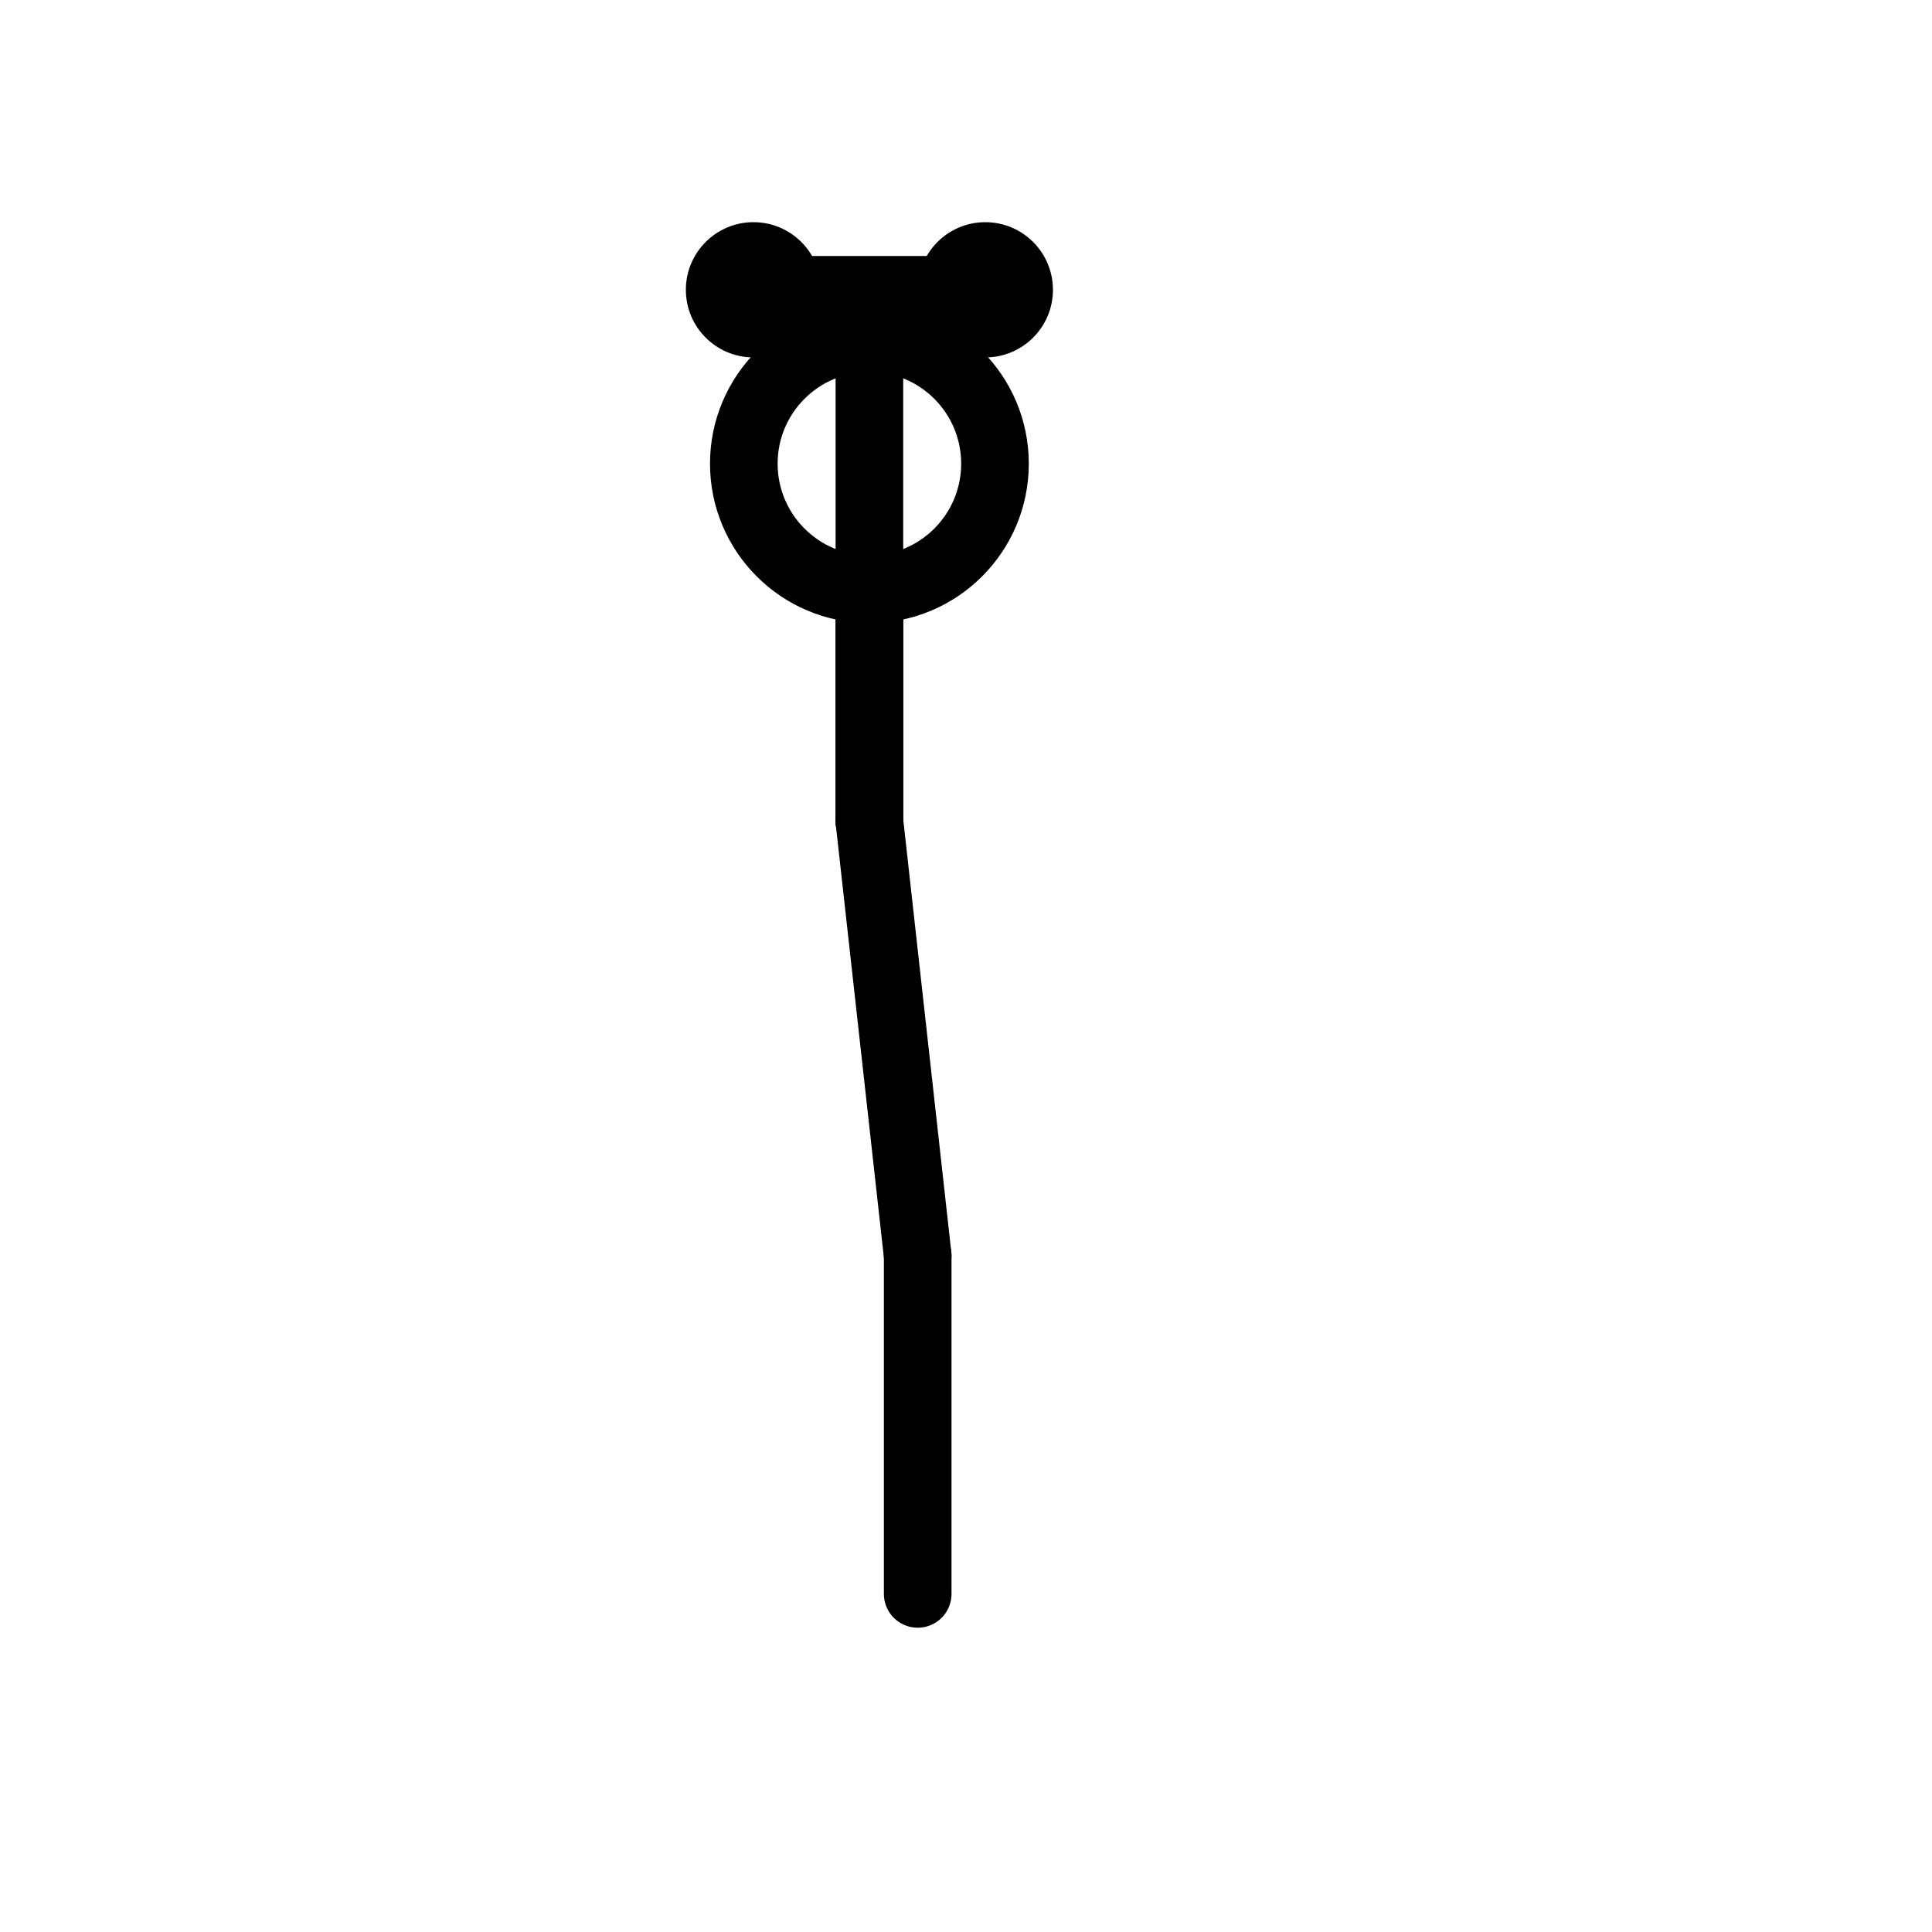
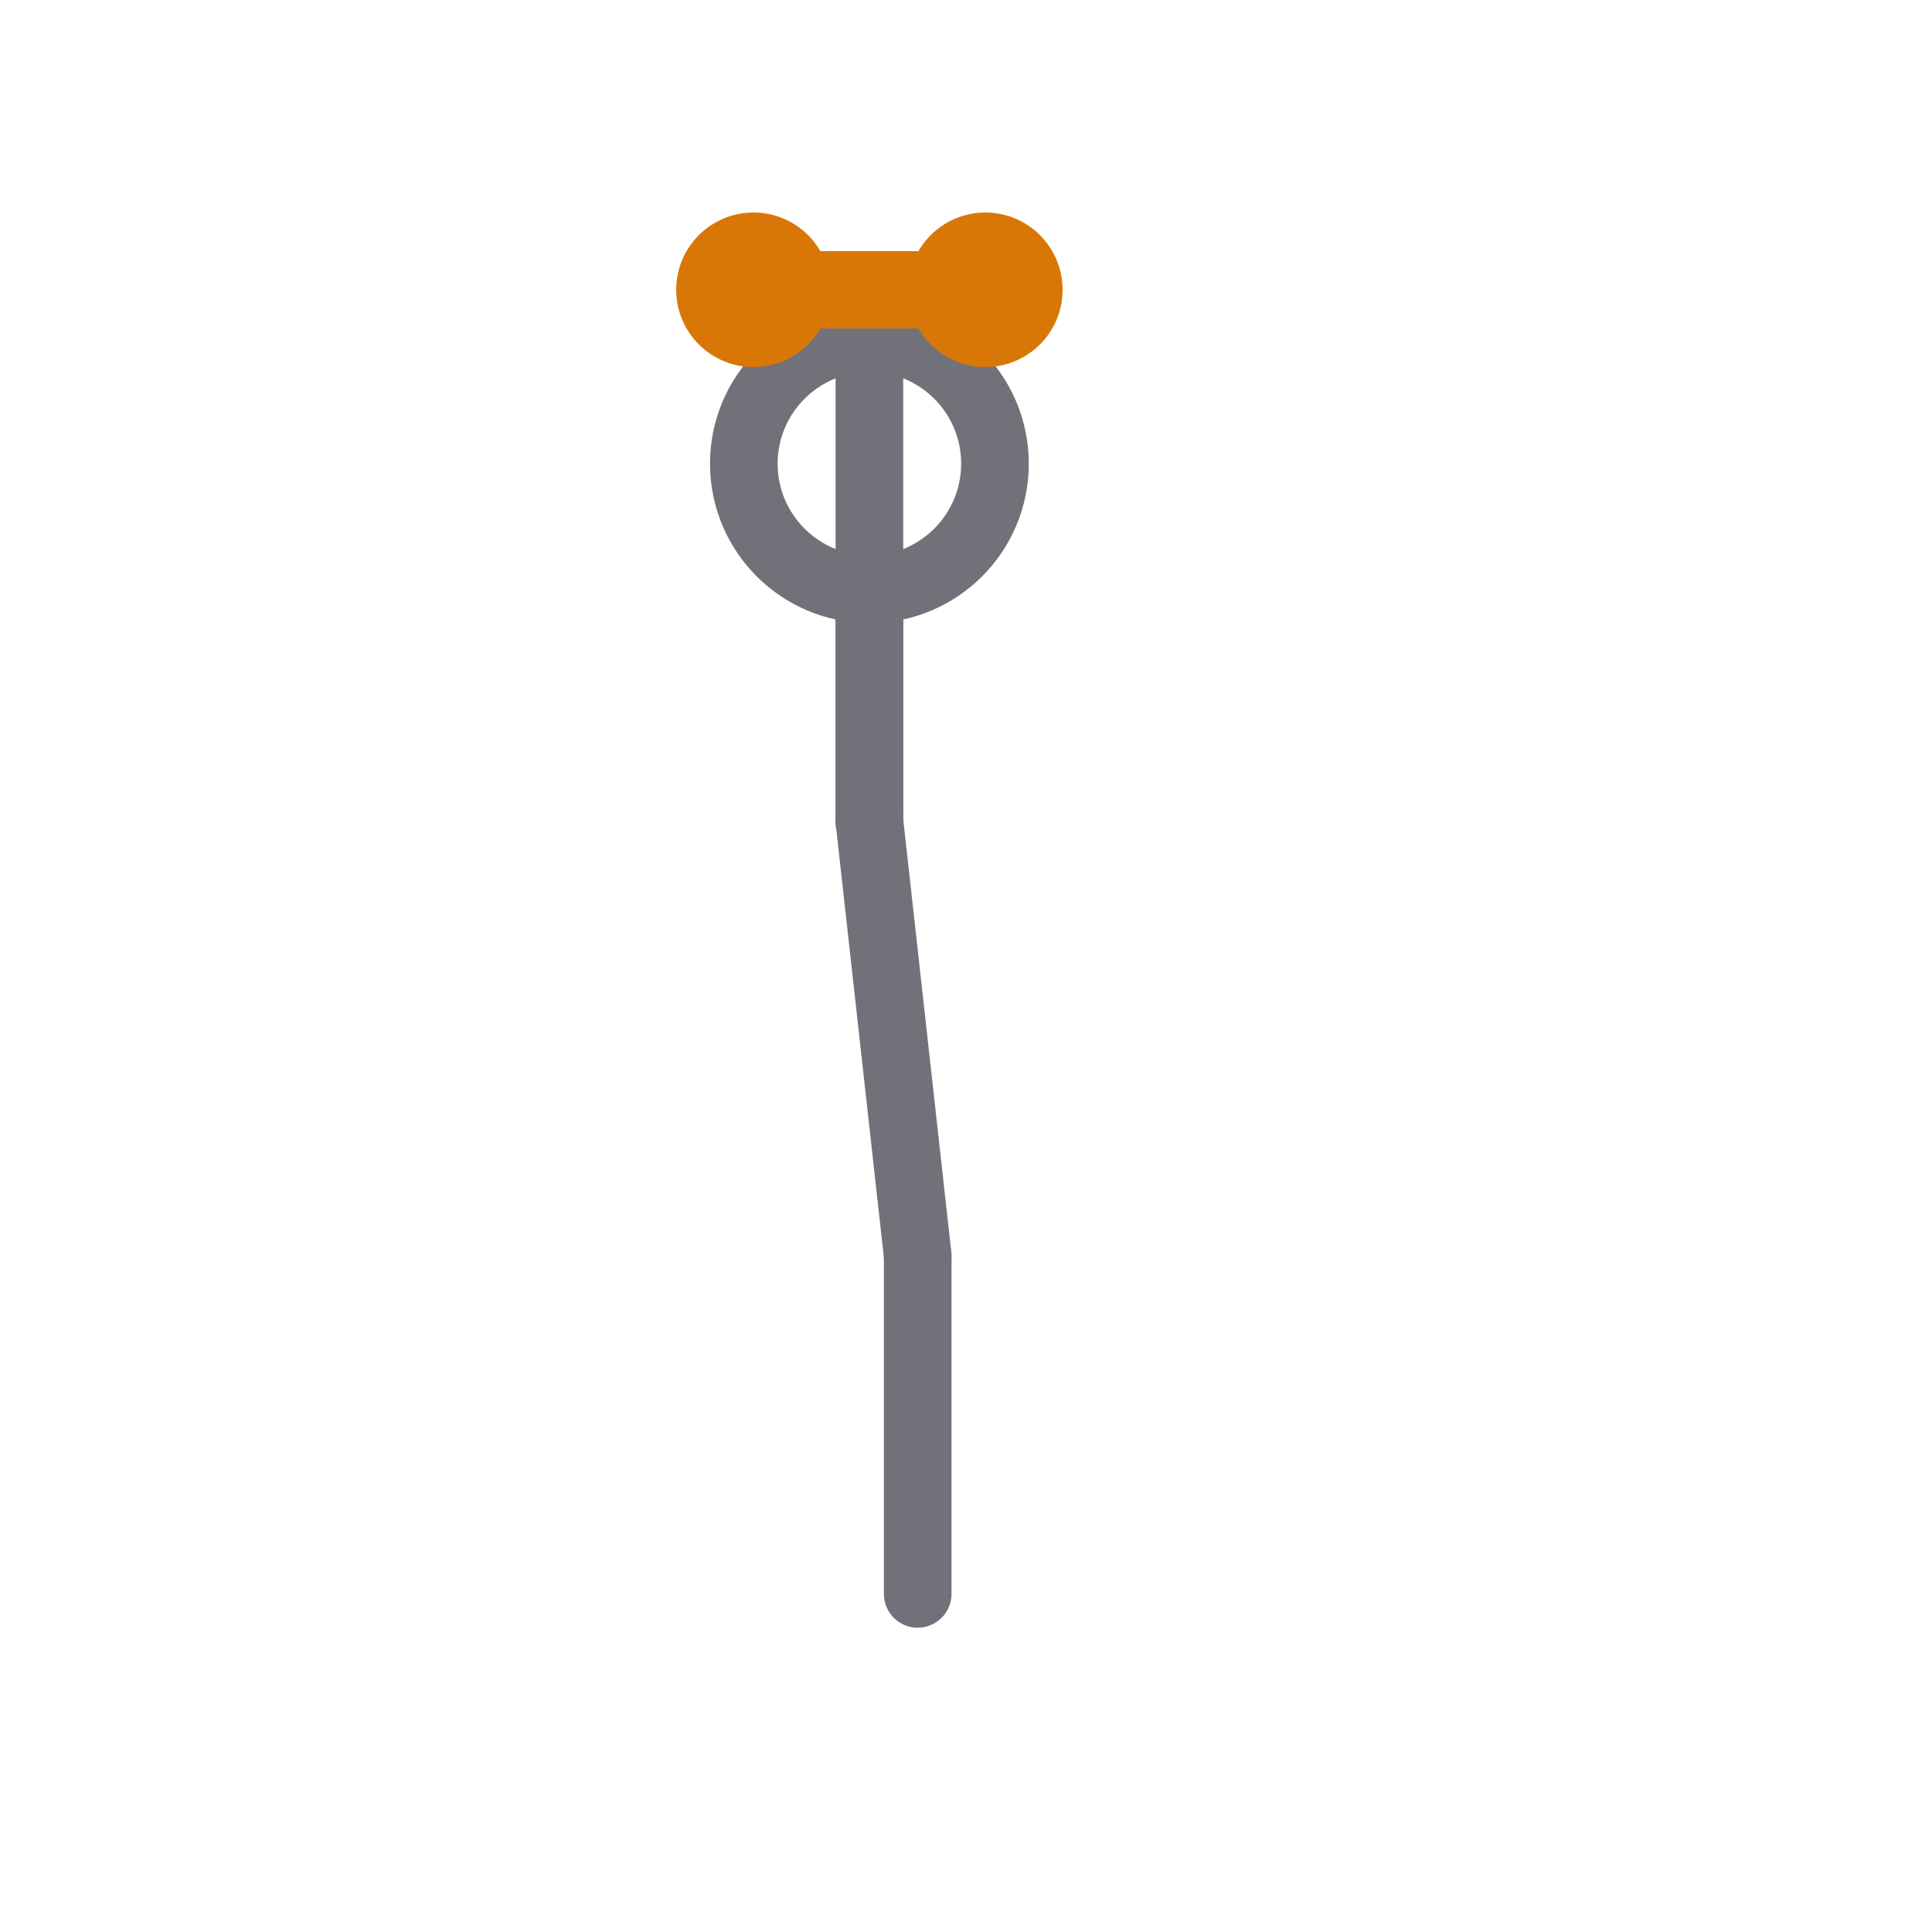
<svg xmlns="http://www.w3.org/2000/svg" viewBox="0 0 200 200">
-   <polyline points="90,62,90,85" stroke="currentColor" stroke-width="7" stroke-linecap="round" stroke-linejoin="round" fill="none" />
-   <circle cx="90" cy="48" r="13" stroke="currentColor" stroke-width="7" stroke-linecap="round" stroke-linejoin="round" fill="none" />
-   <polyline points="90,85,95,130" stroke="currentColor" stroke-width="7" stroke-linecap="round" stroke-linejoin="round" fill="none" />
-   <polyline points="95,130,95,165" stroke="currentColor" stroke-width="7" stroke-linecap="round" stroke-linejoin="round" fill="none" />
-   <polyline points="90,85,90,35" stroke="currentColor" stroke-width="7" stroke-linecap="round" stroke-linejoin="round" fill="none" />
+   <polyline points="90,62,90,85" stroke="#71717a" stroke-width="7" stroke-linecap="round" stroke-linejoin="round" fill="none" />
+   <circle cx="90" cy="48" r="13" stroke="#71717a" stroke-width="7" stroke-linecap="round" stroke-linejoin="round" fill="none" />
+   <polyline points="90,85,95,130" stroke="#71717a" stroke-width="7" stroke-linecap="round" stroke-linejoin="round" fill="none" />
+   <polyline points="95,130,95,165" stroke="#71717a" stroke-width="7" stroke-linecap="round" stroke-linejoin="round" fill="none" />
+   <polyline points="90,85,90,35" stroke="#71717a" stroke-width="7" stroke-linecap="round" stroke-linejoin="round" fill="none" />
  <g>
-     <polyline points="80,30,100,30" stroke="currentColor" stroke-width="7" stroke-linecap="round" stroke-linejoin="round" fill="none" />
-     <circle cx="78" cy="30" r="7" fill="currentColor" />
-     <circle cx="102" cy="30" r="7" fill="currentColor" />
+     <polyline points="80,30,100,30" stroke="#d97706" stroke-width="8" stroke-linecap="round" stroke-linejoin="round" fill="none" />
+     <circle cx="78" cy="30" r="8" fill="#d97706" />
+     <circle cx="102" cy="30" r="8" fill="#d97706" />
  </g>
</svg>
